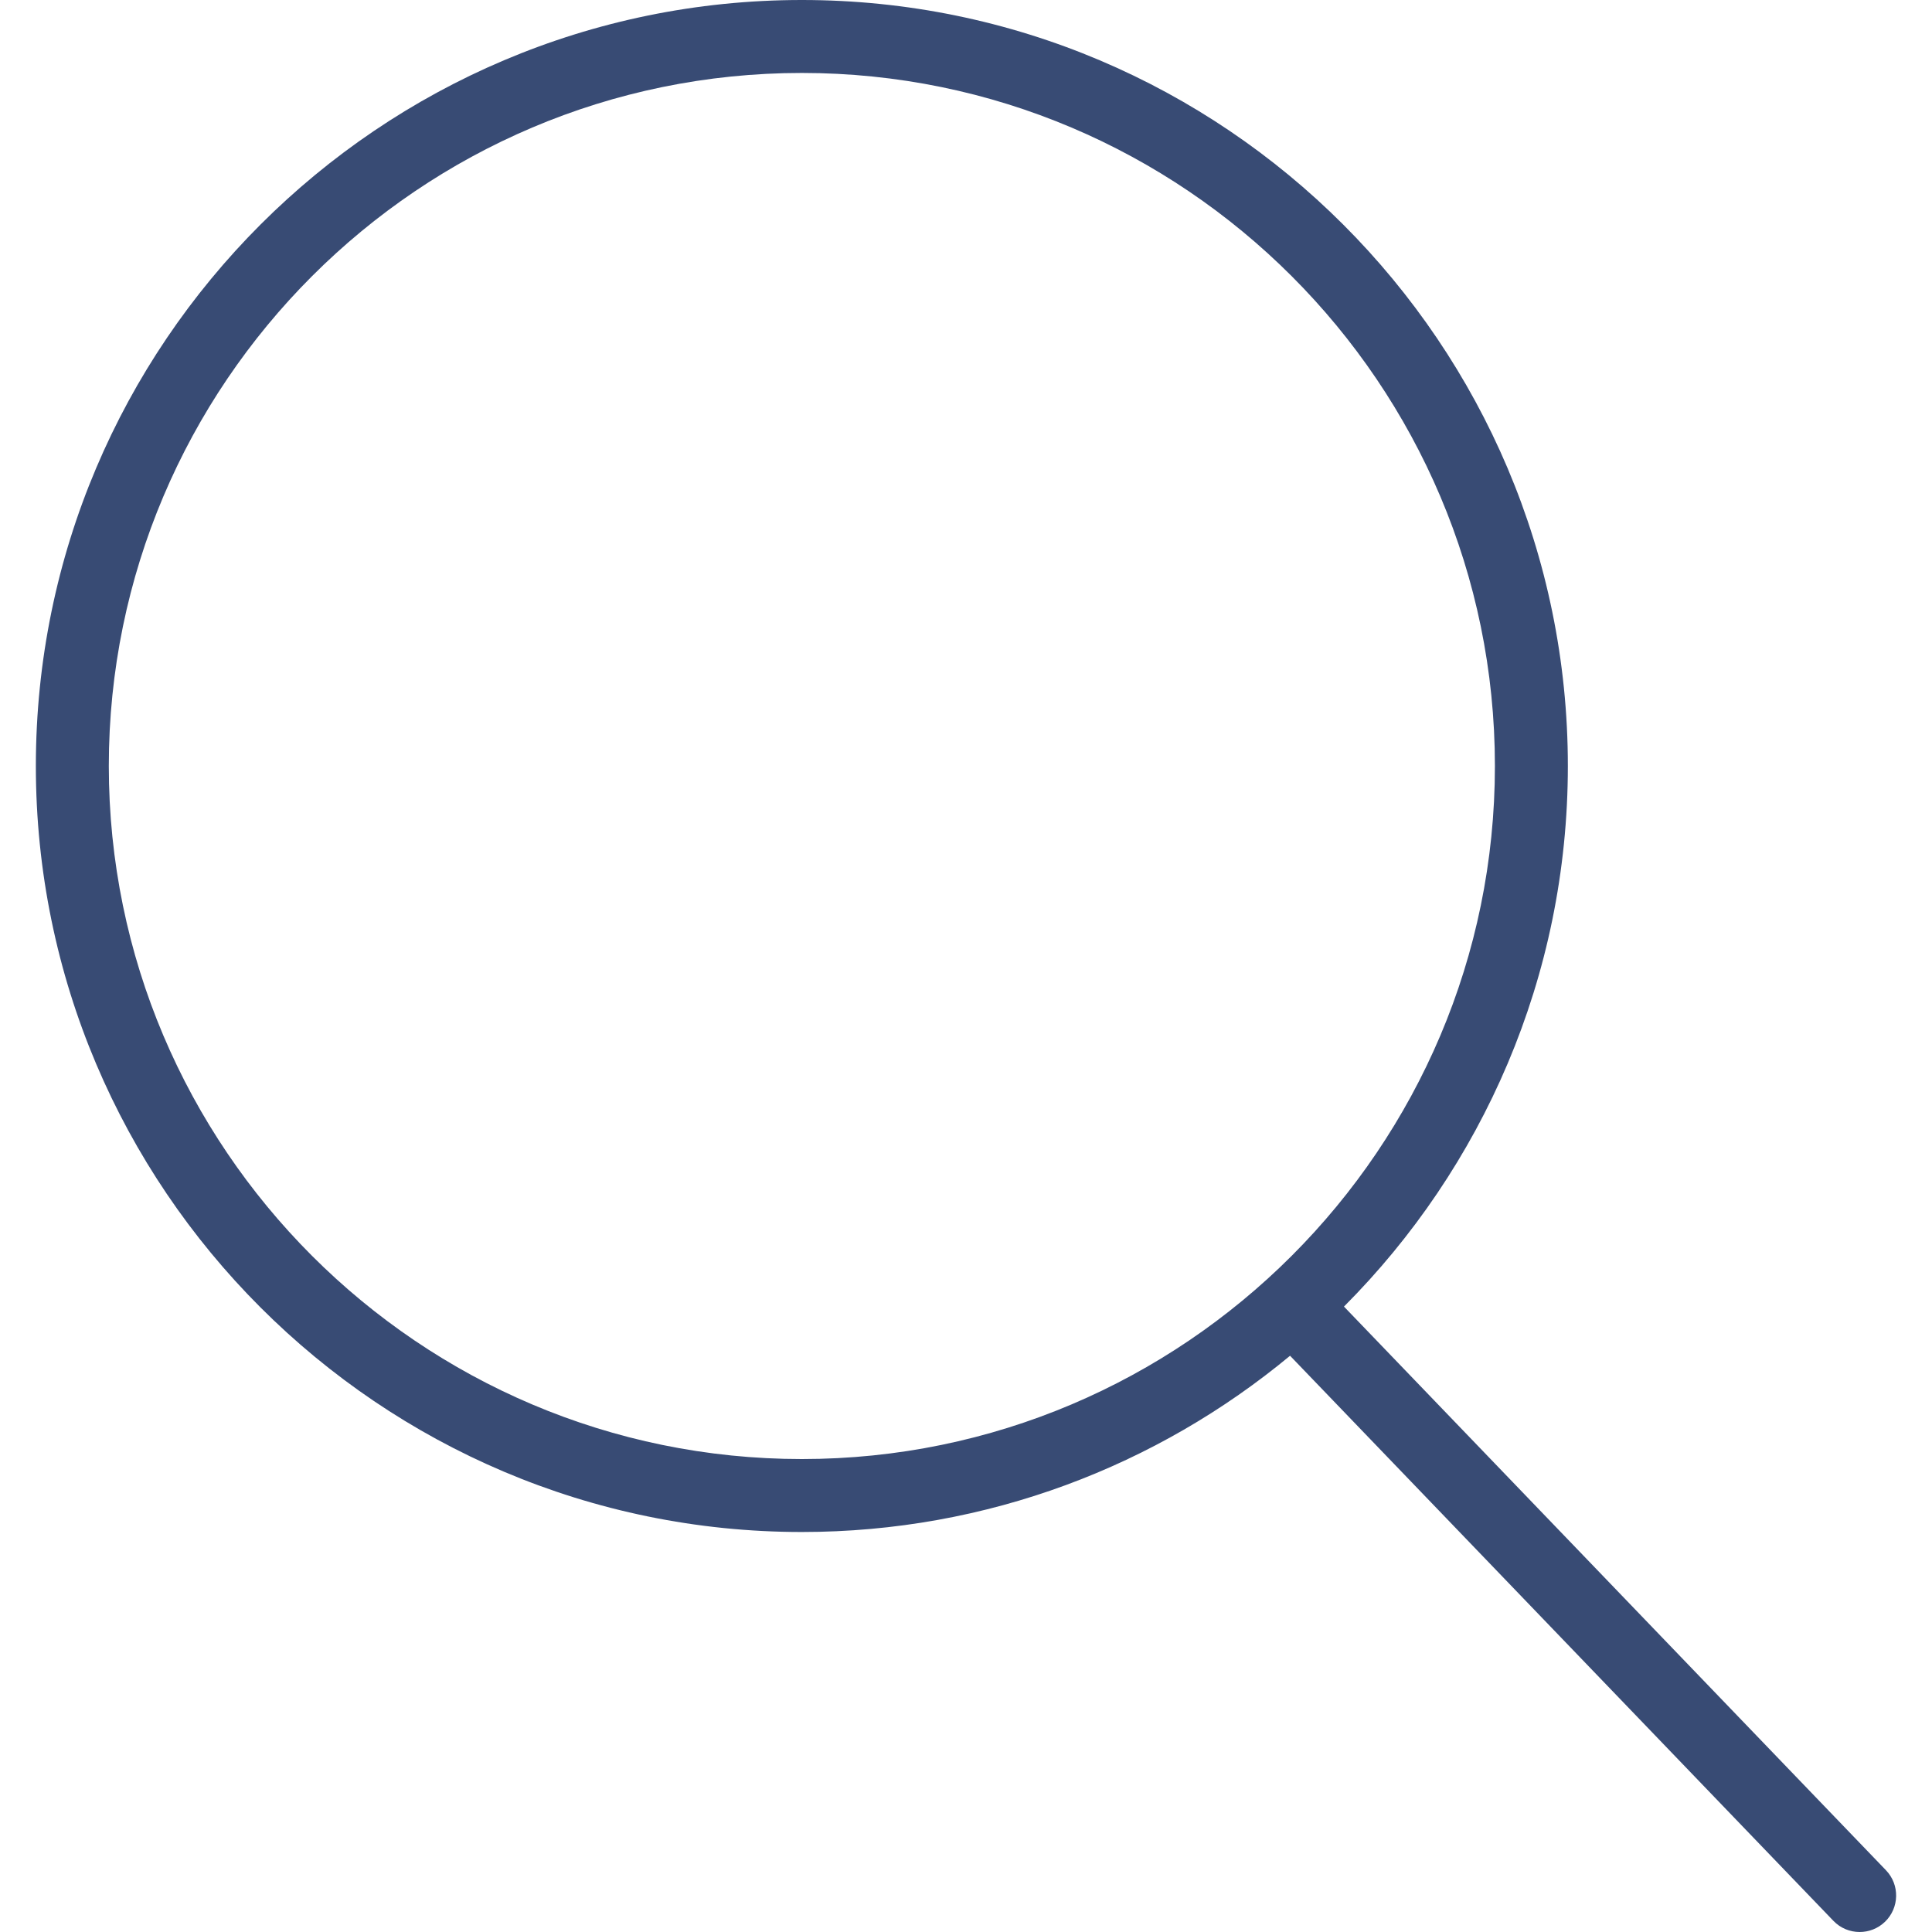
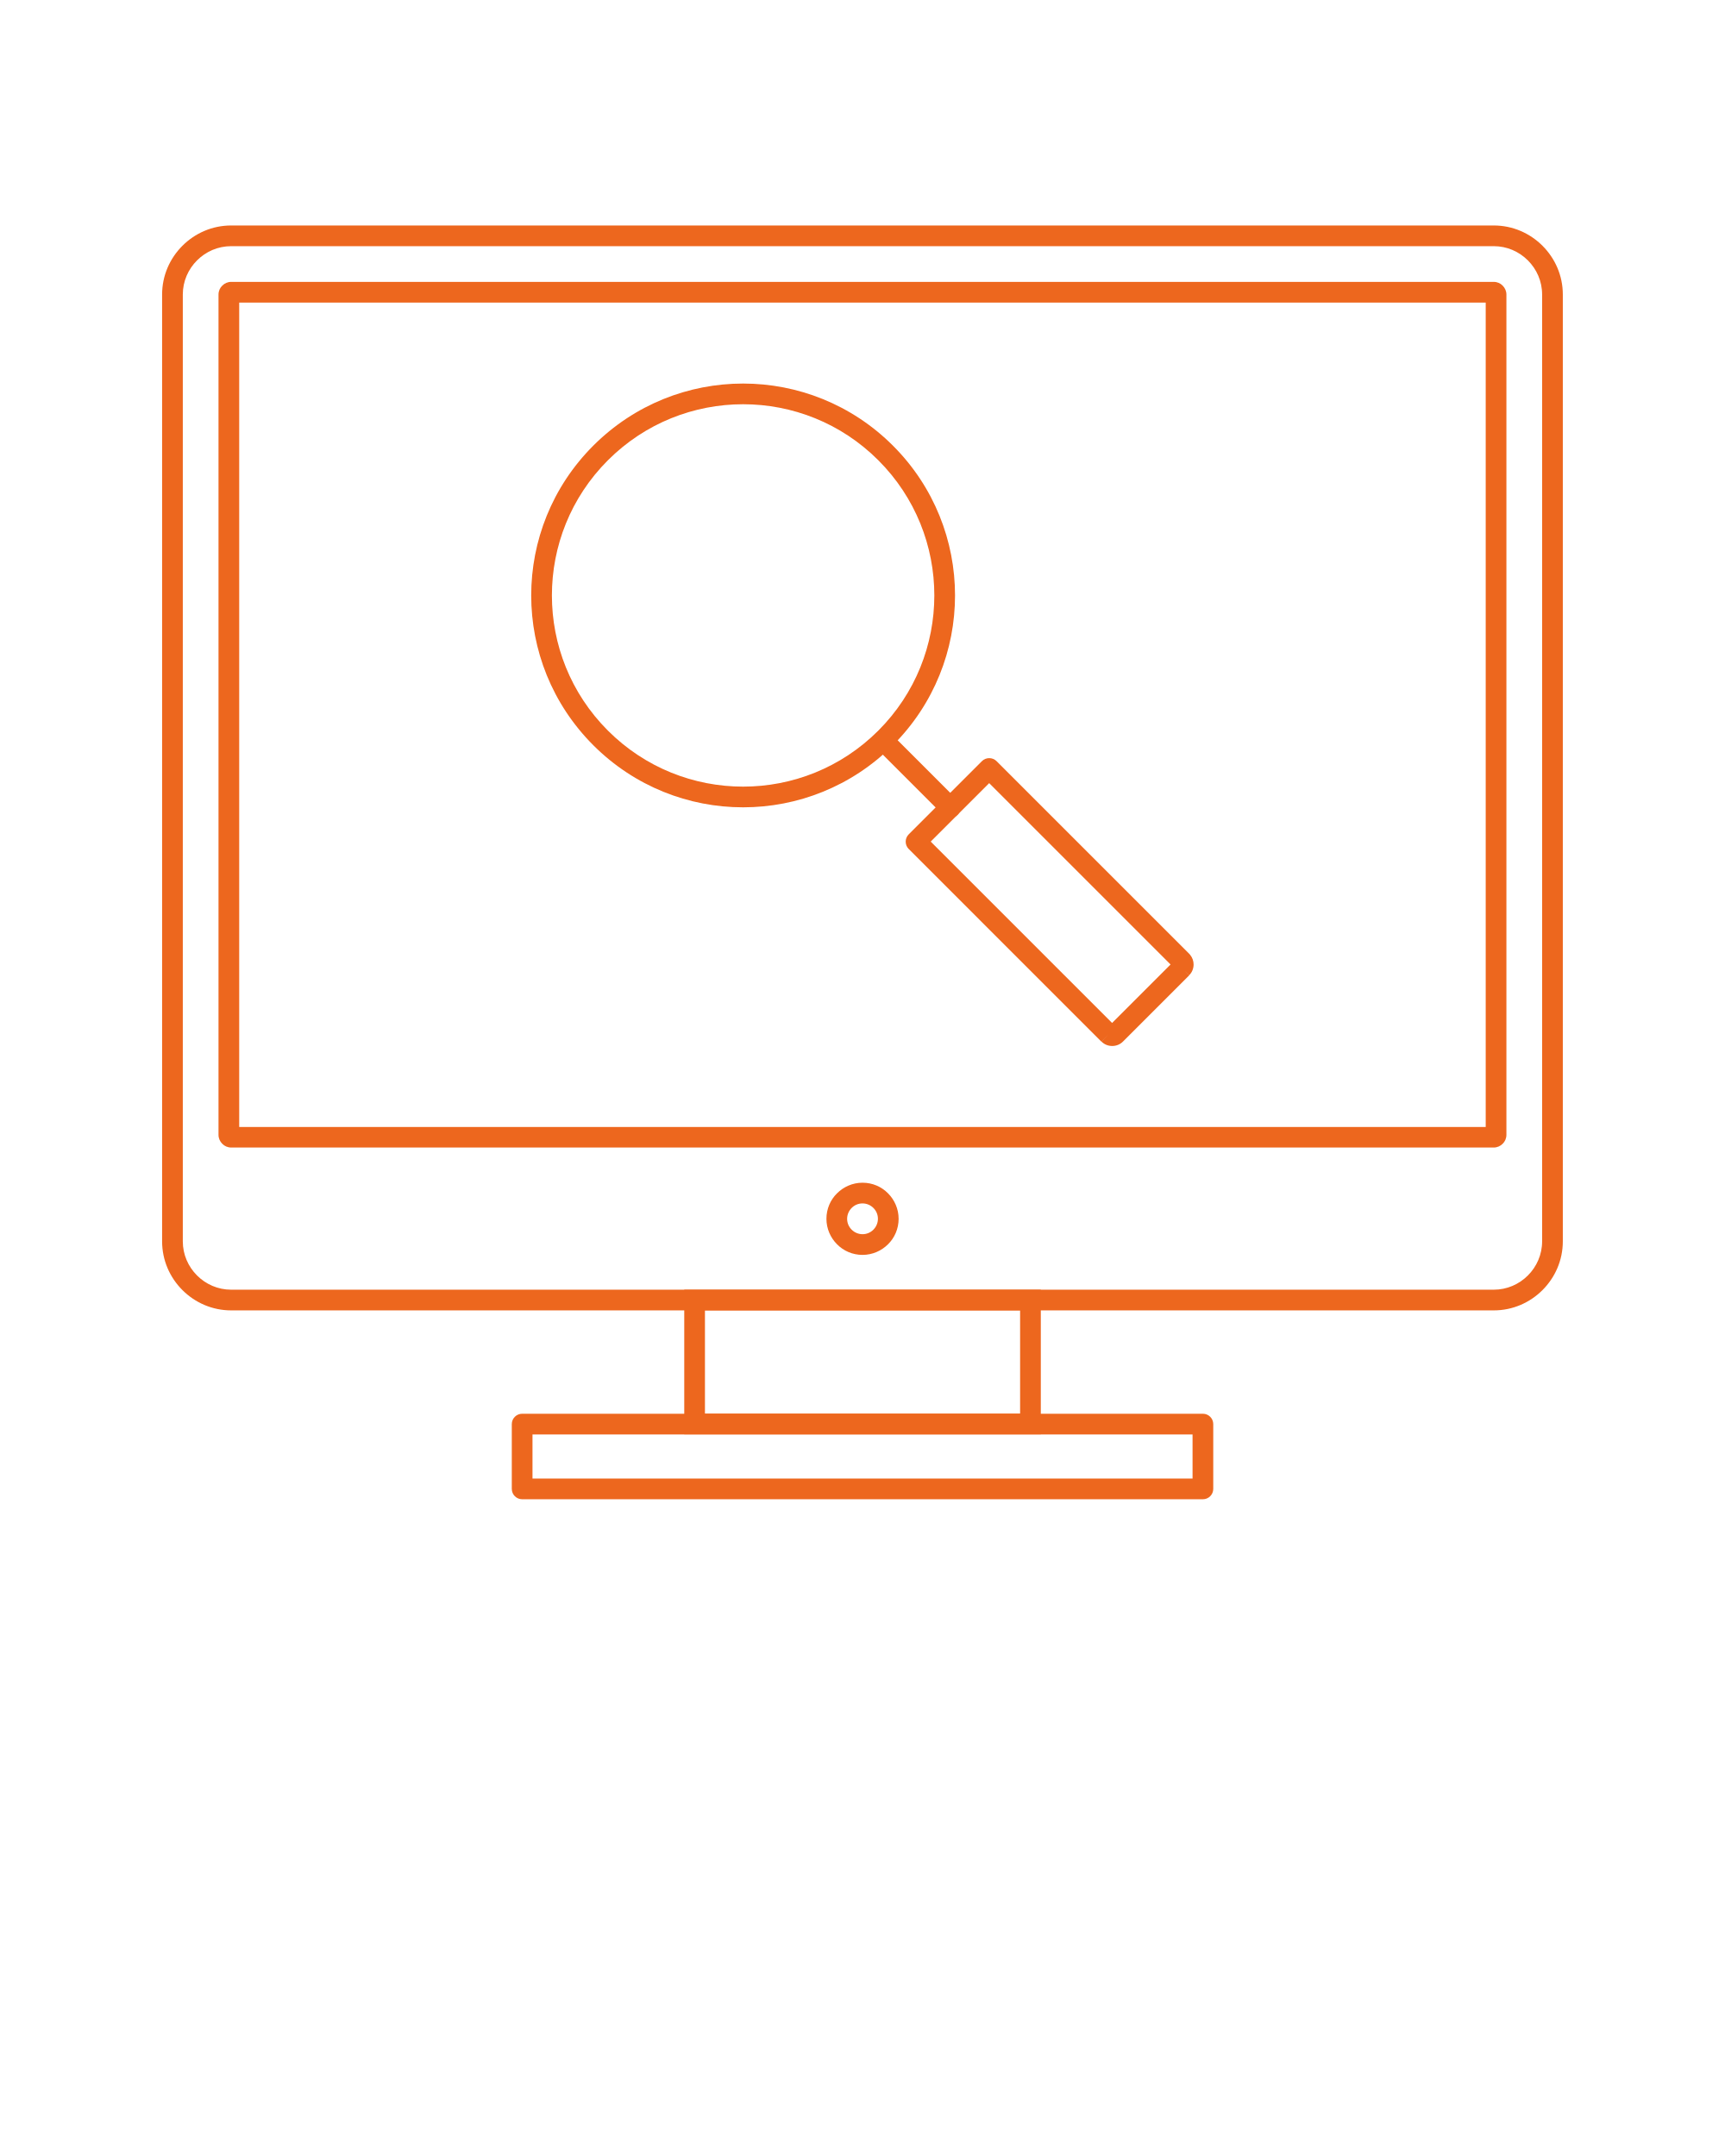
- <svg xmlns="http://www.w3.org/2000/svg" version="1.1" id="Capa_1" x="0px" y="0px" viewBox="0 0 52.966 52.966" fill="#384B74" style="enable-background:new 0 0 52.966 52.966;" xml:space="preserve">
-   <path d="M51.704,51.273L36.845,35.82c3.79-3.801,6.138-9.041,6.138-14.82c0-11.58-9.42-21-21-21s-21,9.42-21,21s9.42,21,21,21  c5.083,0,9.748-1.817,13.384-4.832l14.895,15.491c0.196,0.205,0.458,0.307,0.721,0.307c0.25,0,0.499-0.093,0.693-0.279  C52.074,52.304,52.086,51.671,51.704,51.273z M21.983,40c-10.477,0-19-8.523-19-19s8.523-19,19-19s19,8.523,19,19  S32.459,40,21.983,40z" />
+ <svg xmlns="http://www.w3.org/2000/svg" xml:space="preserve" style="shape-rendering:geometricPrecision;text-rendering:geometricPrecision;image-rendering:optimizeQuality;" viewBox="0 0 13.333 16.667" x="0px" y="0px" fill-rule="evenodd" clip-rule="evenodd">
+   <defs>
+     <style type="text/css">
+       .fil1 {
+         fill: none
+       }
+ 
+       .fil0 {
+         fill: #ED671E;
+         fill-rule: nonzero
+       }
+     </style>
+   </defs>
  <g>
- </g>
-   <g>
- </g>
-   <g>
- </g>
-   <g>
- </g>
-   <g>
- </g>
-   <g>
- </g>
-   <g>
- </g>
-   <g>
- </g>
-   <g>
- </g>
-   <g>
- </g>
-   <g>
- </g>
-   <g>
- </g>
-   <g>
- </g>
-   <g>
- </g>
-   <g>
- </g>
+     <g>
+       <path class="fil0" d="M4.586 3.445c0.32,-0.32 0.739,-0.48 1.158,-0.48 0.419,0 0.838,0.16 1.158,0.48 0.32,0.32 0.48,0.739 0.48,1.158 0,0.419 -0.16,0.838 -0.48,1.158 -0.32,0.32 -0.739,0.48 -1.158,0.48 -0.419,0 -0.838,-0.16 -1.158,-0.48 -0.32,-0.32 -0.48,-0.739 -0.48,-1.158 0,-0.419 0.16,-0.838 0.48,-1.158zm1.158 -0.32c-0.378,0 -0.756,0.144 -1.045,0.433 -0.289,0.289 -0.433,0.667 -0.433,1.045 0,0.378 0.144,0.756 0.433,1.045 0.289,0.289 0.667,0.433 1.045,0.433 0.378,0 0.756,-0.144 1.045,-0.433 0.289,-0.289 0.433,-0.667 0.433,-1.045 0,-0.378 -0.144,-0.756 -0.433,-1.045 -0.289,-0.289 -0.667,-0.433 -1.045,-0.433z" />
+       <path class="fil0" d="M7.025 6.449l0.565 -0.565 -3.93701e-006 -3.93701e-006c0.031,-0.031 0.082,-0.031 0.113,0l0 0 1.489 1.489 7.87402e-006 7.87402e-006 3.93701e-006 -3.93701e-006c0.002,0.002 0.005,0.005 0.007,0.008 0.018,0.022 0.027,0.048 0.027,0.075 0,0.03 -0.011,0.06 -0.034,0.083l-0.033 -0.032 -9.05512e-005 2.75591e-005 0.033 0.033 -0 0 -0.512 0.512c-0.023,0.023 -0.053,0.034 -0.083,0.034 -0.03,0 -0.06,-0.011 -0.083,-0.034l0.056 -0.057 -0.057 0.057 -0 -0 -1.489 -1.489 -3.93701e-006 3.93701e-006c-0.031,-0.031 -0.031,-0.082 0,-0.113l0 -0zm0.621 -0.395l-0.452 0.452 1.402 1.402 0.452 -0.452 -1.402 -1.402z" />
+       <path class="fil0" d="M6.924 5.708c-0.031,-0.031 -0.082,-0.031 -0.113,0 -0.031,0.031 -0.031,0.082 0,0.113l0.478 0.478c0.031,0.031 0.082,0.031 0.113,0 0.031,-0.031 0.031,-0.082 0,-0.113l-0.478 -0.478z" />
+     </g>
+     <g>
+       <path class="fil0" d="M1.787 1.743l9.759 0c0.147,0 0.28,0.06 0.377,0.157 0.097,0.097 0.157,0.23 0.157,0.377l0 7.319c0,0.147 -0.06,0.28 -0.157,0.377 -0.097,0.097 -0.23,0.157 -0.377,0.157l-9.759 0c-0.147,0 -0.28,-0.06 -0.377,-0.157 -0.097,-0.097 -0.157,-0.23 -0.157,-0.377l0 -7.319c0,-0.147 0.06,-0.28 0.157,-0.377 0.097,-0.097 0.23,-0.157 0.377,-0.157zm9.759 0.16l-9.759 0c-0.103,0 -0.196,0.042 -0.264,0.11 -0.068,0.068 -0.11,0.161 -0.11,0.264l0 7.319c0,0.103 0.042,0.196 0.11,0.264 0.068,0.068 0.161,0.11 0.264,0.11l9.759 0c0.103,0 0.196,-0.042 0.264,-0.11 0.068,-0.068 0.11,-0.161 0.11,-0.264l0 -7.319c0,-0.103 -0.042,-0.196 -0.11,-0.264 -0.068,-0.068 -0.161,-0.11 -0.264,-0.11z" />
+       <path class="fil0" d="M1.787 2.179l9.759 0c0.027,0 0.052,0.011 0.069,0.029 0.018,0.018 0.029,0.042 0.029,0.069l0 6.496c0,0.027 -0.011,0.052 -0.029,0.069l-0 0c-0.018,0.018 -0.042,0.029 -0.069,0.029l-9.759 0c-0.027,0 -0.052,-0.011 -0.069,-0.029l0 -0c-0.018,-0.018 -0.029,-0.042 -0.029,-0.069l0 -6.496c0,-0.027 0.011,-0.052 0.029,-0.069 0.018,-0.018 0.042,-0.029 0.069,-0.029zm9.697 0.16l-9.635 0 0 6.373 9.635 0 0 -6.373z" />
+       <path class="fil0" d="M6.667 9.143c0.077,0 0.147,0.031 0.197,0.082 0.05,0.05 0.082,0.12 0.082,0.197 0,0.077 -0.031,0.147 -0.082,0.197 -0.05,0.05 -0.12,0.082 -0.197,0.082 -0.077,0 -0.147,-0.031 -0.197,-0.082 -0.05,-0.05 -0.082,-0.12 -0.082,-0.197 0,-0.077 0.031,-0.147 0.082,-0.197 0.05,-0.05 0.12,-0.082 0.197,-0.082zm0.084 0.195c-0.021,-0.021 -0.051,-0.035 -0.084,-0.035 -0.033,0 -0.062,0.013 -0.084,0.035 -0.021,0.021 -0.035,0.051 -0.035,0.084 0,0.033 0.013,0.062 0.035,0.084 0.021,0.021 0.051,0.035 0.084,0.035 0.033,0 0.062,-0.013 0.084,-0.035 0.021,-0.021 0.035,-0.051 0.035,-0.084 0,-0.033 -0.013,-0.062 -0.035,-0.084z" />
+       <path class="fil0" d="M5.369 9.97l2.596 0 0.08 0 0 0.08 0 0.958 0 0.08 -0.08 0 -2.596 0 -0.08 0 0 -0.08 0 -0.958 0 -0.08 0.08 0zm2.516 0.16l-2.436 0 0 0.798 2.436 0 0 -0.798z" />
+       <path class="fil0" d="M4.116 11.43l5.102 0 0 -0.341 -5.102 0 0 0.341zm5.182 0.16l-5.262 0c-0.044,0 -0.08,-0.036 -0.08,-0.08l0 -0.501c0,-0.044 0.036,-0.08 0.08,-0.08l5.262 0c0.044,0 0.08,0.036 0.08,0.08l0 0.501c0,0.044 -0.036,0.08 -0.08,0.08z" />
+     </g>
+   </g>
+   <rect class="fil1" width="13.333" height="13.333" />
</svg>
